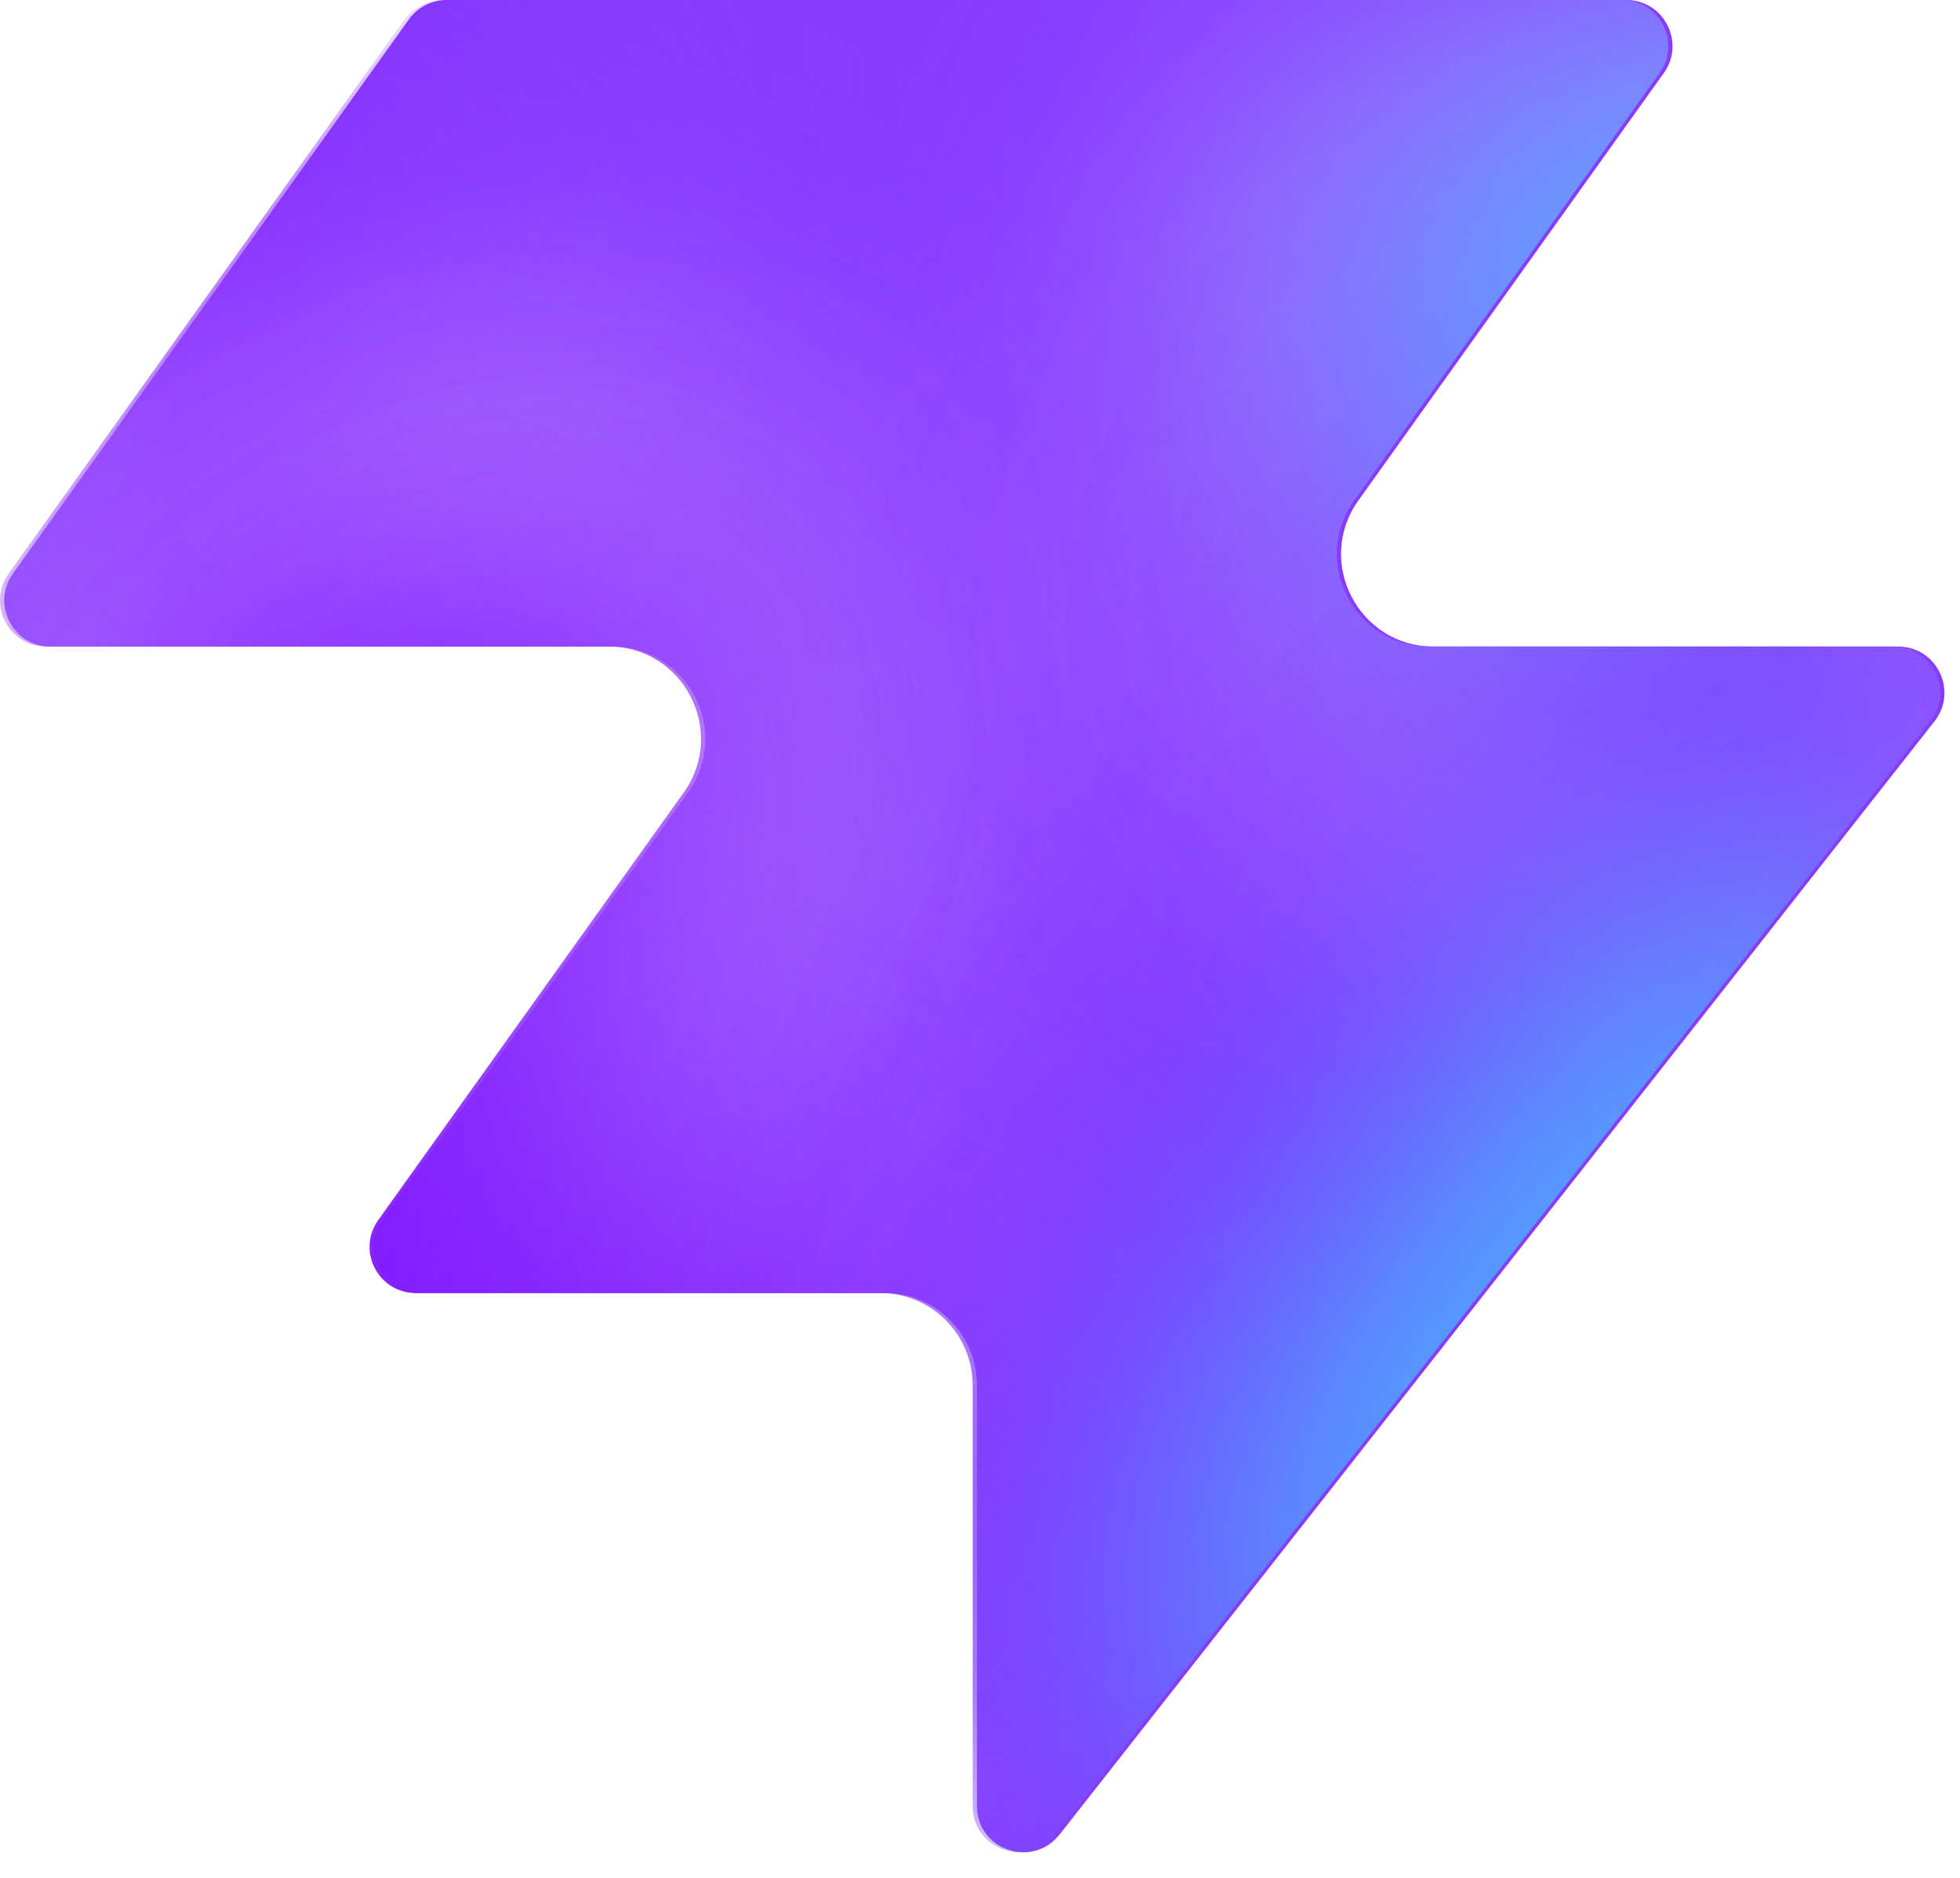
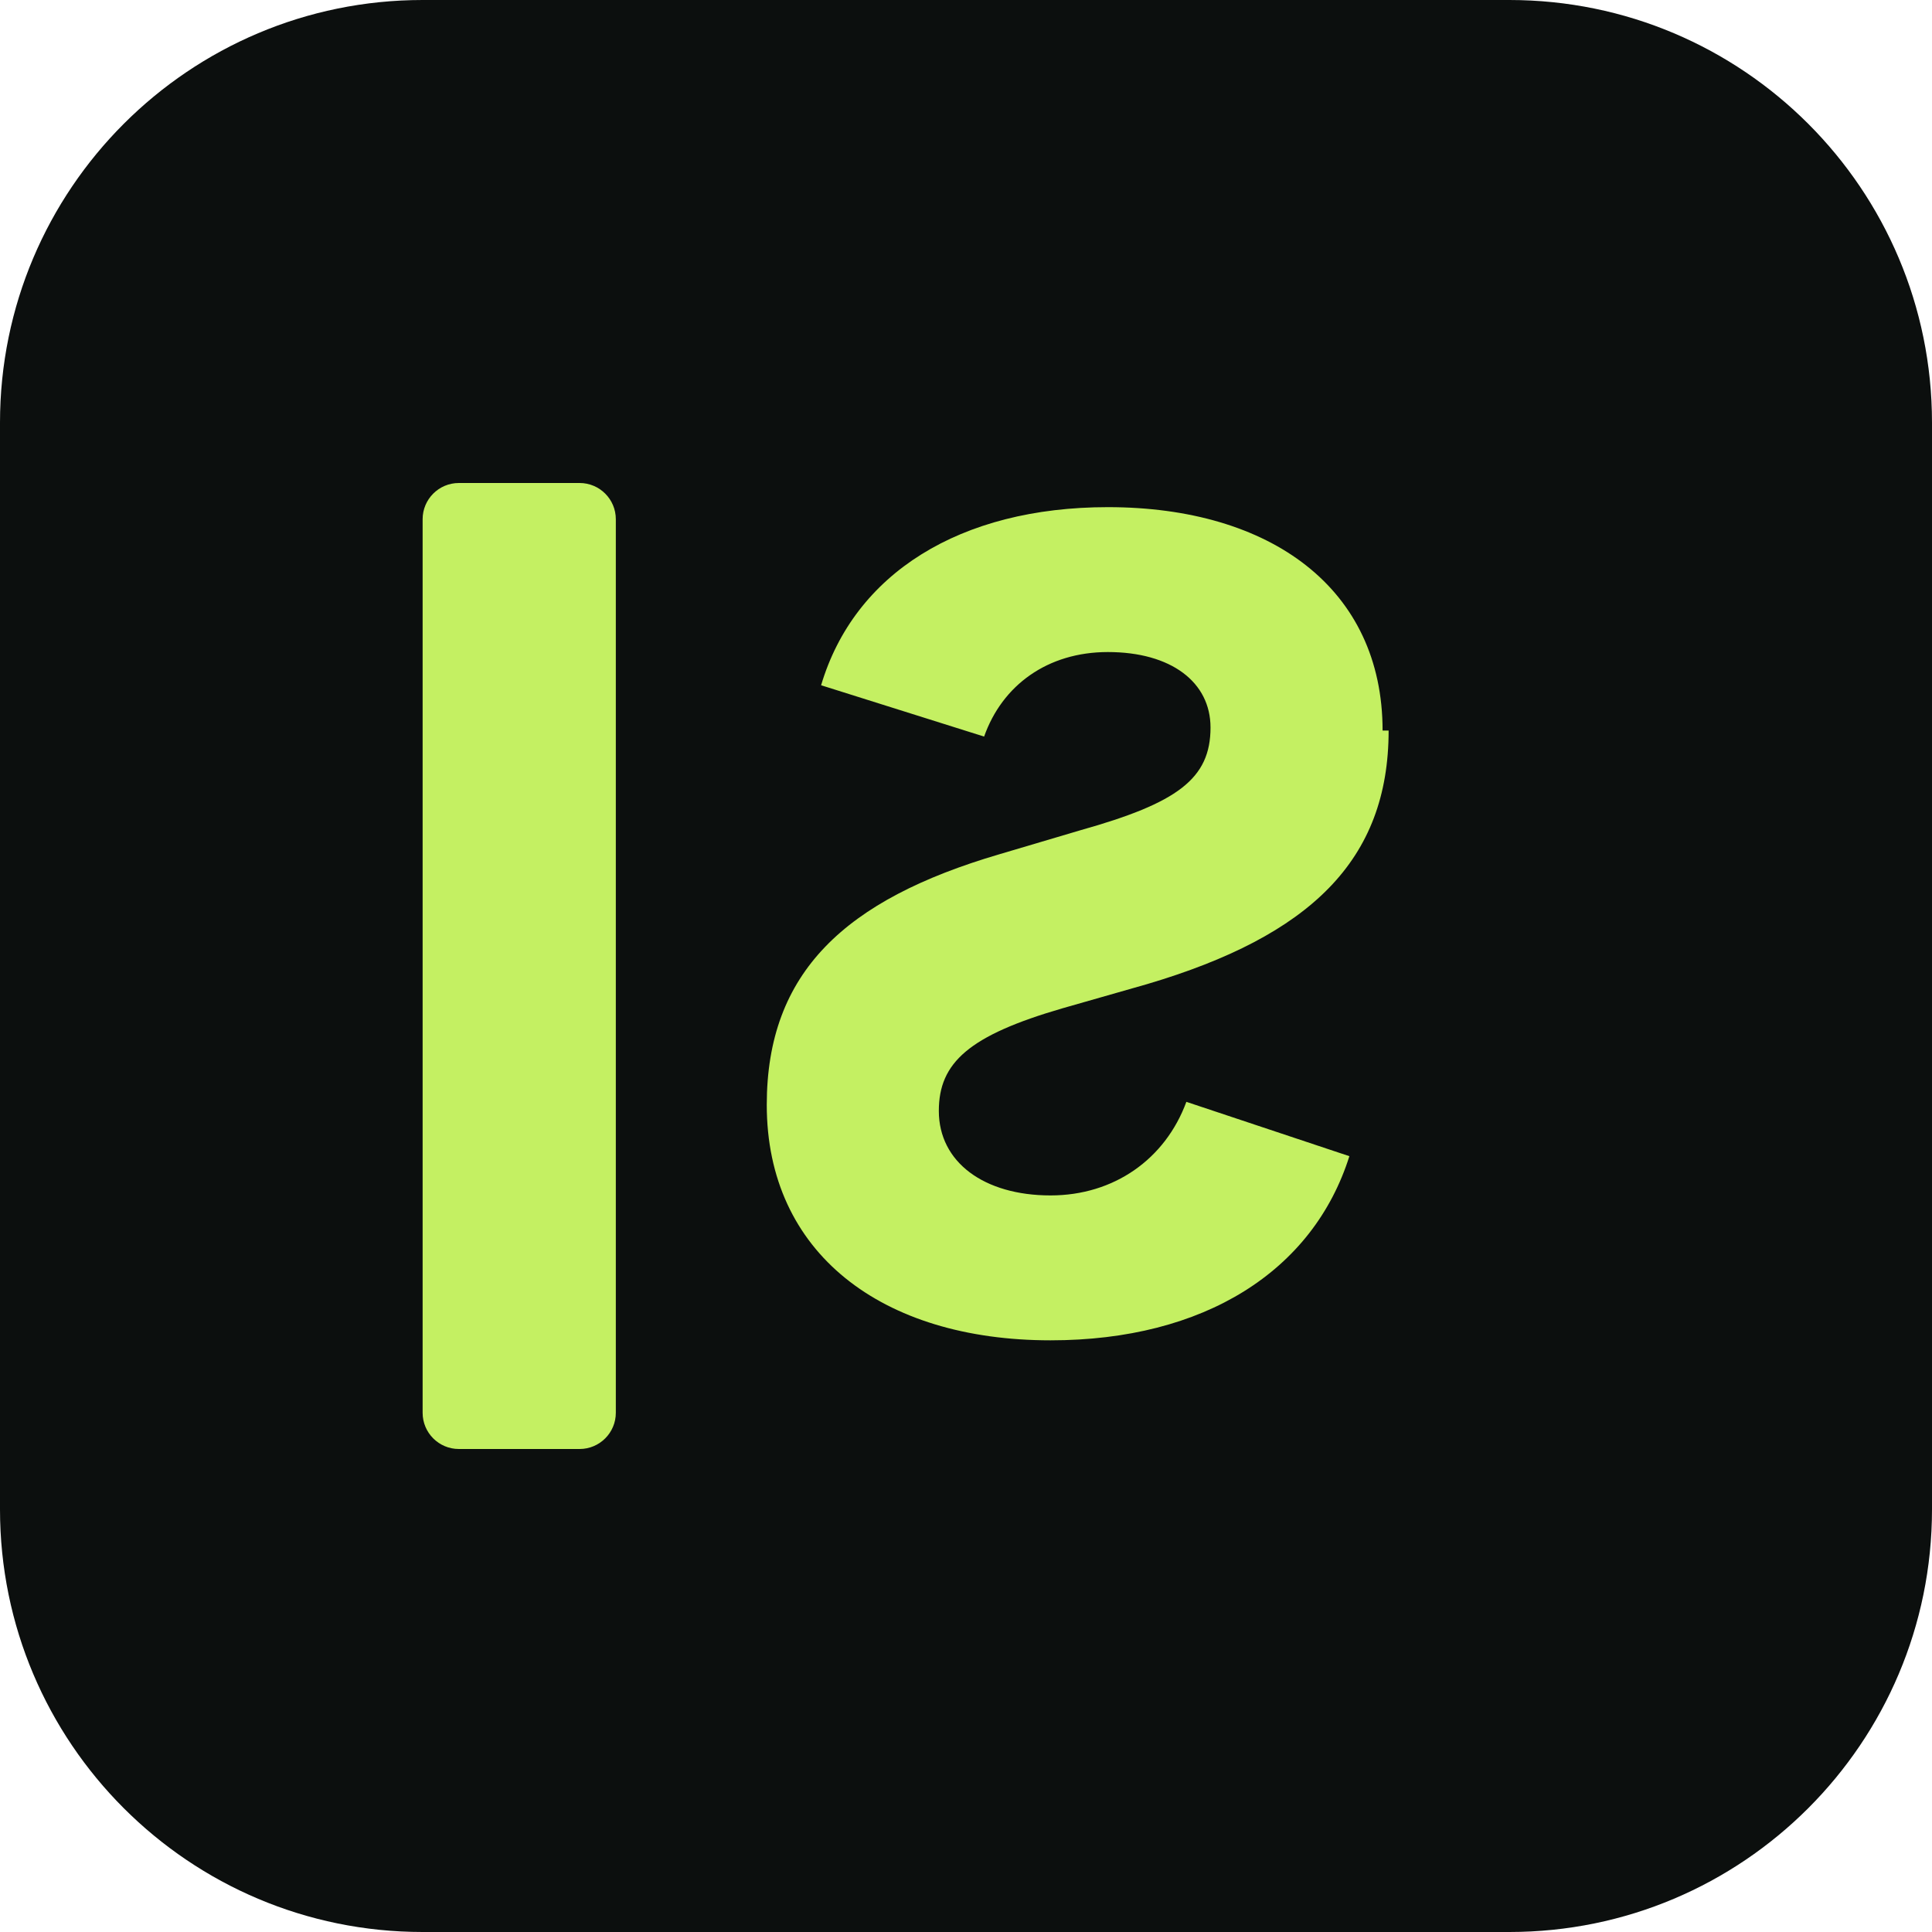
- <svg xmlns="http://www.w3.org/2000/svg" width="48" height="46" fill="none" viewBox="0 0 48 46">
-   <path fill="#863bff" d="M25.946 44.938c-.664.845-2.021.375-2.021-.698V33.937a2.26 2.26 0 0 0-2.262-2.262H10.287c-.92 0-1.456-1.04-.92-1.788l7.48-10.471c1.07-1.497 0-3.578-1.842-3.578H1.237c-.92 0-1.456-1.04-.92-1.788L10.013.474c.214-.297.556-.474.92-.474h28.894c.92 0 1.456 1.04.92 1.788l-7.48 10.471c-1.07 1.498 0 3.579 1.842 3.579h11.377c.943 0 1.473 1.088.89 1.83L25.947 44.94z" style="fill:#863bff;fill:color(display-p3 .525 .23 1);fill-opacity:1" />
-   <mask id="a" width="48" height="46" x="0" y="0" maskUnits="userSpaceOnUse" style="mask-type:alpha">
-     <path fill="#000" d="M25.842 44.938c-.664.844-2.021.375-2.021-.698V33.937a2.26 2.26 0 0 0-2.262-2.262H10.183c-.92 0-1.456-1.04-.92-1.788l7.48-10.471c1.07-1.498 0-3.579-1.842-3.579H1.133c-.92 0-1.456-1.04-.92-1.787L9.91.473c.214-.297.556-.474.92-.474h28.894c.92 0 1.456 1.04.92 1.788l-7.48 10.471c-1.07 1.498 0 3.578 1.842 3.578h11.377c.943 0 1.473 1.088.89 1.832L25.843 44.94z" style="fill:#000;fill-opacity:1" />
-   </mask>
-   <g mask="url(#a)">
-     <g filter="url(#b)">
-       <ellipse cx="5.508" cy="14.704" fill="#ede6ff" rx="5.508" ry="14.704" style="fill:#ede6ff;fill:color(display-p3 .927 .903 1);fill-opacity:1" transform="matrix(.00324 1 1 -.00324 -4.47 31.516)" />
-     </g>
-     <g filter="url(#c)">
-       <ellipse cx="10.399" cy="29.851" fill="#ede6ff" rx="10.399" ry="29.851" style="fill:#ede6ff;fill:color(display-p3 .927 .903 1);fill-opacity:1" transform="matrix(.00324 1 1 -.00324 -39.328 7.883)" />
-     </g>
-     <g filter="url(#d)">
-       <ellipse cx="5.508" cy="30.487" fill="#7e14ff" rx="5.508" ry="30.487" style="fill:#7e14ff;fill:color(display-p3 .492 .077 1);fill-opacity:1" transform="rotate(89.814 -25.913 -14.639)scale(1 -1)" />
-     </g>
-     <g filter="url(#e)">
-       <ellipse cx="5.508" cy="30.599" fill="#7e14ff" rx="5.508" ry="30.599" style="fill:#7e14ff;fill:color(display-p3 .492 .077 1);fill-opacity:1" transform="rotate(89.814 -32.644 -3.334)scale(1 -1)" />
-     </g>
-     <g filter="url(#f)">
-       <ellipse cx="5.508" cy="30.599" fill="#7e14ff" rx="5.508" ry="30.599" style="fill:#7e14ff;fill:color(display-p3 .492 .077 1);fill-opacity:1" transform="matrix(.00324 1 1 -.00324 -34.34 30.47)" />
-     </g>
-     <g filter="url(#g)">
-       <ellipse cx="14.072" cy="22.078" fill="#ede6ff" rx="14.072" ry="22.078" style="fill:#ede6ff;fill:color(display-p3 .927 .903 1);fill-opacity:1" transform="rotate(93.35 24.506 48.493)scale(-1 1)" />
-     </g>
-     <g filter="url(#h)">
-       <ellipse cx="3.47" cy="21.501" fill="#7e14ff" rx="3.47" ry="21.501" style="fill:#7e14ff;fill:color(display-p3 .492 .077 1);fill-opacity:1" transform="rotate(89.009 28.708 47.59)scale(-1 1)" />
-     </g>
-     <g filter="url(#i)">
-       <ellipse cx="3.47" cy="21.501" fill="#7e14ff" rx="3.47" ry="21.501" style="fill:#7e14ff;fill:color(display-p3 .492 .077 1);fill-opacity:1" transform="rotate(89.009 28.708 47.59)scale(-1 1)" />
-     </g>
-     <g filter="url(#j)">
-       <ellipse cx=".387" cy="8.972" fill="#7e14ff" rx="4.407" ry="29.108" style="fill:#7e14ff;fill:color(display-p3 .492 .077 1);fill-opacity:1" transform="rotate(39.51 .387 8.972)" />
-     </g>
-     <g filter="url(#k)">
-       <ellipse cx="47.523" cy="-6.092" fill="#7e14ff" rx="4.407" ry="29.108" style="fill:#7e14ff;fill:color(display-p3 .492 .077 1);fill-opacity:1" transform="rotate(37.892 47.523 -6.092)" />
-     </g>
-     <g filter="url(#l)">
-       <ellipse cx="41.412" cy="6.333" fill="#47bfff" rx="5.971" ry="9.665" style="fill:#47bfff;fill:color(display-p3 .28 .748 1);fill-opacity:1" transform="rotate(37.892 41.412 6.333)" />
-     </g>
-     <g filter="url(#m)">
-       <ellipse cx="-1.879" cy="38.332" fill="#7e14ff" rx="4.407" ry="29.108" style="fill:#7e14ff;fill:color(display-p3 .492 .077 1);fill-opacity:1" transform="rotate(37.892 -1.88 38.332)" />
-     </g>
-     <g filter="url(#n)">
-       <ellipse cx="-1.879" cy="38.332" fill="#7e14ff" rx="4.407" ry="29.108" style="fill:#7e14ff;fill:color(display-p3 .492 .077 1);fill-opacity:1" transform="rotate(37.892 -1.88 38.332)" />
-     </g>
-     <g filter="url(#o)">
-       <ellipse cx="35.651" cy="29.907" fill="#7e14ff" rx="4.407" ry="29.108" style="fill:#7e14ff;fill:color(display-p3 .492 .077 1);fill-opacity:1" transform="rotate(37.892 35.651 29.907)" />
-     </g>
-     <g filter="url(#p)">
-       <ellipse cx="38.418" cy="32.4" fill="#47bfff" rx="5.971" ry="15.297" style="fill:#47bfff;fill:color(display-p3 .28 .748 1);fill-opacity:1" transform="rotate(37.892 38.418 32.4)" />
-     </g>
-   </g>
-   <defs>
-     <filter id="b" width="60.045" height="41.654" x="-19.77" y="16.149" color-interpolation-filters="sRGB" filterUnits="userSpaceOnUse">
-       <feFlood flood-opacity="0" result="BackgroundImageFix" />
-       <feBlend in="SourceGraphic" in2="BackgroundImageFix" result="shape" />
-       <feGaussianBlur result="effect1_foregroundBlur_2002_17158" stdDeviation="7.659" />
-     </filter>
-     <filter id="c" width="90.34" height="51.437" x="-54.613" y="-7.533" color-interpolation-filters="sRGB" filterUnits="userSpaceOnUse">
-       <feFlood flood-opacity="0" result="BackgroundImageFix" />
-       <feBlend in="SourceGraphic" in2="BackgroundImageFix" result="shape" />
-       <feGaussianBlur result="effect1_foregroundBlur_2002_17158" stdDeviation="7.659" />
-     </filter>
-     <filter id="d" width="79.355" height="29.4" x="-49.64" y="2.03" color-interpolation-filters="sRGB" filterUnits="userSpaceOnUse">
-       <feFlood flood-opacity="0" result="BackgroundImageFix" />
-       <feBlend in="SourceGraphic" in2="BackgroundImageFix" result="shape" />
-       <feGaussianBlur result="effect1_foregroundBlur_2002_17158" stdDeviation="4.596" />
-     </filter>
-     <filter id="e" width="79.579" height="29.4" x="-45.045" y="20.029" color-interpolation-filters="sRGB" filterUnits="userSpaceOnUse">
-       <feFlood flood-opacity="0" result="BackgroundImageFix" />
-       <feBlend in="SourceGraphic" in2="BackgroundImageFix" result="shape" />
-       <feGaussianBlur result="effect1_foregroundBlur_2002_17158" stdDeviation="4.596" />
-     </filter>
-     <filter id="f" width="79.579" height="29.4" x="-43.513" y="21.178" color-interpolation-filters="sRGB" filterUnits="userSpaceOnUse">
-       <feFlood flood-opacity="0" result="BackgroundImageFix" />
-       <feBlend in="SourceGraphic" in2="BackgroundImageFix" result="shape" />
-       <feGaussianBlur result="effect1_foregroundBlur_2002_17158" stdDeviation="4.596" />
-     </filter>
-     <filter id="g" width="74.749" height="58.852" x="15.756" y="-17.901" color-interpolation-filters="sRGB" filterUnits="userSpaceOnUse">
-       <feFlood flood-opacity="0" result="BackgroundImageFix" />
-       <feBlend in="SourceGraphic" in2="BackgroundImageFix" result="shape" />
-       <feGaussianBlur result="effect1_foregroundBlur_2002_17158" stdDeviation="7.659" />
-     </filter>
-     <filter id="h" width="61.377" height="25.362" x="23.548" y="2.284" color-interpolation-filters="sRGB" filterUnits="userSpaceOnUse">
-       <feFlood flood-opacity="0" result="BackgroundImageFix" />
-       <feBlend in="SourceGraphic" in2="BackgroundImageFix" result="shape" />
-       <feGaussianBlur result="effect1_foregroundBlur_2002_17158" stdDeviation="4.596" />
-     </filter>
-     <filter id="i" width="61.377" height="25.362" x="23.548" y="2.284" color-interpolation-filters="sRGB" filterUnits="userSpaceOnUse">
-       <feFlood flood-opacity="0" result="BackgroundImageFix" />
-       <feBlend in="SourceGraphic" in2="BackgroundImageFix" result="shape" />
-       <feGaussianBlur result="effect1_foregroundBlur_2002_17158" stdDeviation="4.596" />
-     </filter>
-     <filter id="j" width="56.045" height="63.649" x="-27.636" y="-22.853" color-interpolation-filters="sRGB" filterUnits="userSpaceOnUse">
-       <feFlood flood-opacity="0" result="BackgroundImageFix" />
-       <feBlend in="SourceGraphic" in2="BackgroundImageFix" result="shape" />
-       <feGaussianBlur result="effect1_foregroundBlur_2002_17158" stdDeviation="4.596" />
-     </filter>
-     <filter id="k" width="54.814" height="64.646" x="20.116" y="-38.415" color-interpolation-filters="sRGB" filterUnits="userSpaceOnUse">
-       <feFlood flood-opacity="0" result="BackgroundImageFix" />
-       <feBlend in="SourceGraphic" in2="BackgroundImageFix" result="shape" />
-       <feGaussianBlur result="effect1_foregroundBlur_2002_17158" stdDeviation="4.596" />
-     </filter>
-     <filter id="l" width="33.541" height="35.313" x="24.641" y="-11.323" color-interpolation-filters="sRGB" filterUnits="userSpaceOnUse">
-       <feFlood flood-opacity="0" result="BackgroundImageFix" />
-       <feBlend in="SourceGraphic" in2="BackgroundImageFix" result="shape" />
-       <feGaussianBlur result="effect1_foregroundBlur_2002_17158" stdDeviation="4.596" />
-     </filter>
-     <filter id="m" width="54.814" height="64.646" x="-29.286" y="6.009" color-interpolation-filters="sRGB" filterUnits="userSpaceOnUse">
-       <feFlood flood-opacity="0" result="BackgroundImageFix" />
-       <feBlend in="SourceGraphic" in2="BackgroundImageFix" result="shape" />
-       <feGaussianBlur result="effect1_foregroundBlur_2002_17158" stdDeviation="4.596" />
-     </filter>
-     <filter id="n" width="54.814" height="64.646" x="-29.286" y="6.009" color-interpolation-filters="sRGB" filterUnits="userSpaceOnUse">
-       <feFlood flood-opacity="0" result="BackgroundImageFix" />
-       <feBlend in="SourceGraphic" in2="BackgroundImageFix" result="shape" />
-       <feGaussianBlur result="effect1_foregroundBlur_2002_17158" stdDeviation="4.596" />
-     </filter>
-     <filter id="o" width="54.814" height="64.646" x="8.244" y="-2.416" color-interpolation-filters="sRGB" filterUnits="userSpaceOnUse">
-       <feFlood flood-opacity="0" result="BackgroundImageFix" />
-       <feBlend in="SourceGraphic" in2="BackgroundImageFix" result="shape" />
-       <feGaussianBlur result="effect1_foregroundBlur_2002_17158" stdDeviation="4.596" />
-     </filter>
-     <filter id="p" width="39.409" height="43.623" x="18.713" y="10.588" color-interpolation-filters="sRGB" filterUnits="userSpaceOnUse">
-       <feFlood flood-opacity="0" result="BackgroundImageFix" />
-       <feBlend in="SourceGraphic" in2="BackgroundImageFix" result="shape" />
-       <feGaussianBlur result="effect1_foregroundBlur_2002_17158" stdDeviation="4.596" />
-     </filter>
-   </defs>
+ <svg xmlns="http://www.w3.org/2000/svg" viewBox="0 0 32 32" role="img" aria-label="Ifeoluwa Solomon">
+   <rect width="32" height="32" rx="7" fill="#0c0f0e" />
+   <rect x="7" y="8" width="3.2" height="16" rx="0.6" fill="#c4f062" />
+   <path fill="#c4f062" d="M22.9 12.1c0-2.35-1.85-3.7-4.55-3.7-2.45 0-4.2 1.1-4.75 2.95l2.7.85c.3-.85 1.05-1.4 2.05-1.4 1.05 0 1.7.5 1.7 1.25 0 .85-.55 1.25-2.15 1.7l-1.35.4c-2.55.75-3.85 1.95-3.85 4.15 0 2.45 1.9 3.9 4.7 3.9 2.55 0 4.35-1.15 4.95-3.05l-2.7-.9c-.35.95-1.2 1.55-2.25 1.55-1.1 0-1.85-.55-1.85-1.4 0-.8.5-1.25 2.05-1.7l1.4-.4c2.7-.8 4-2.05 4-4.2z" />
</svg>
